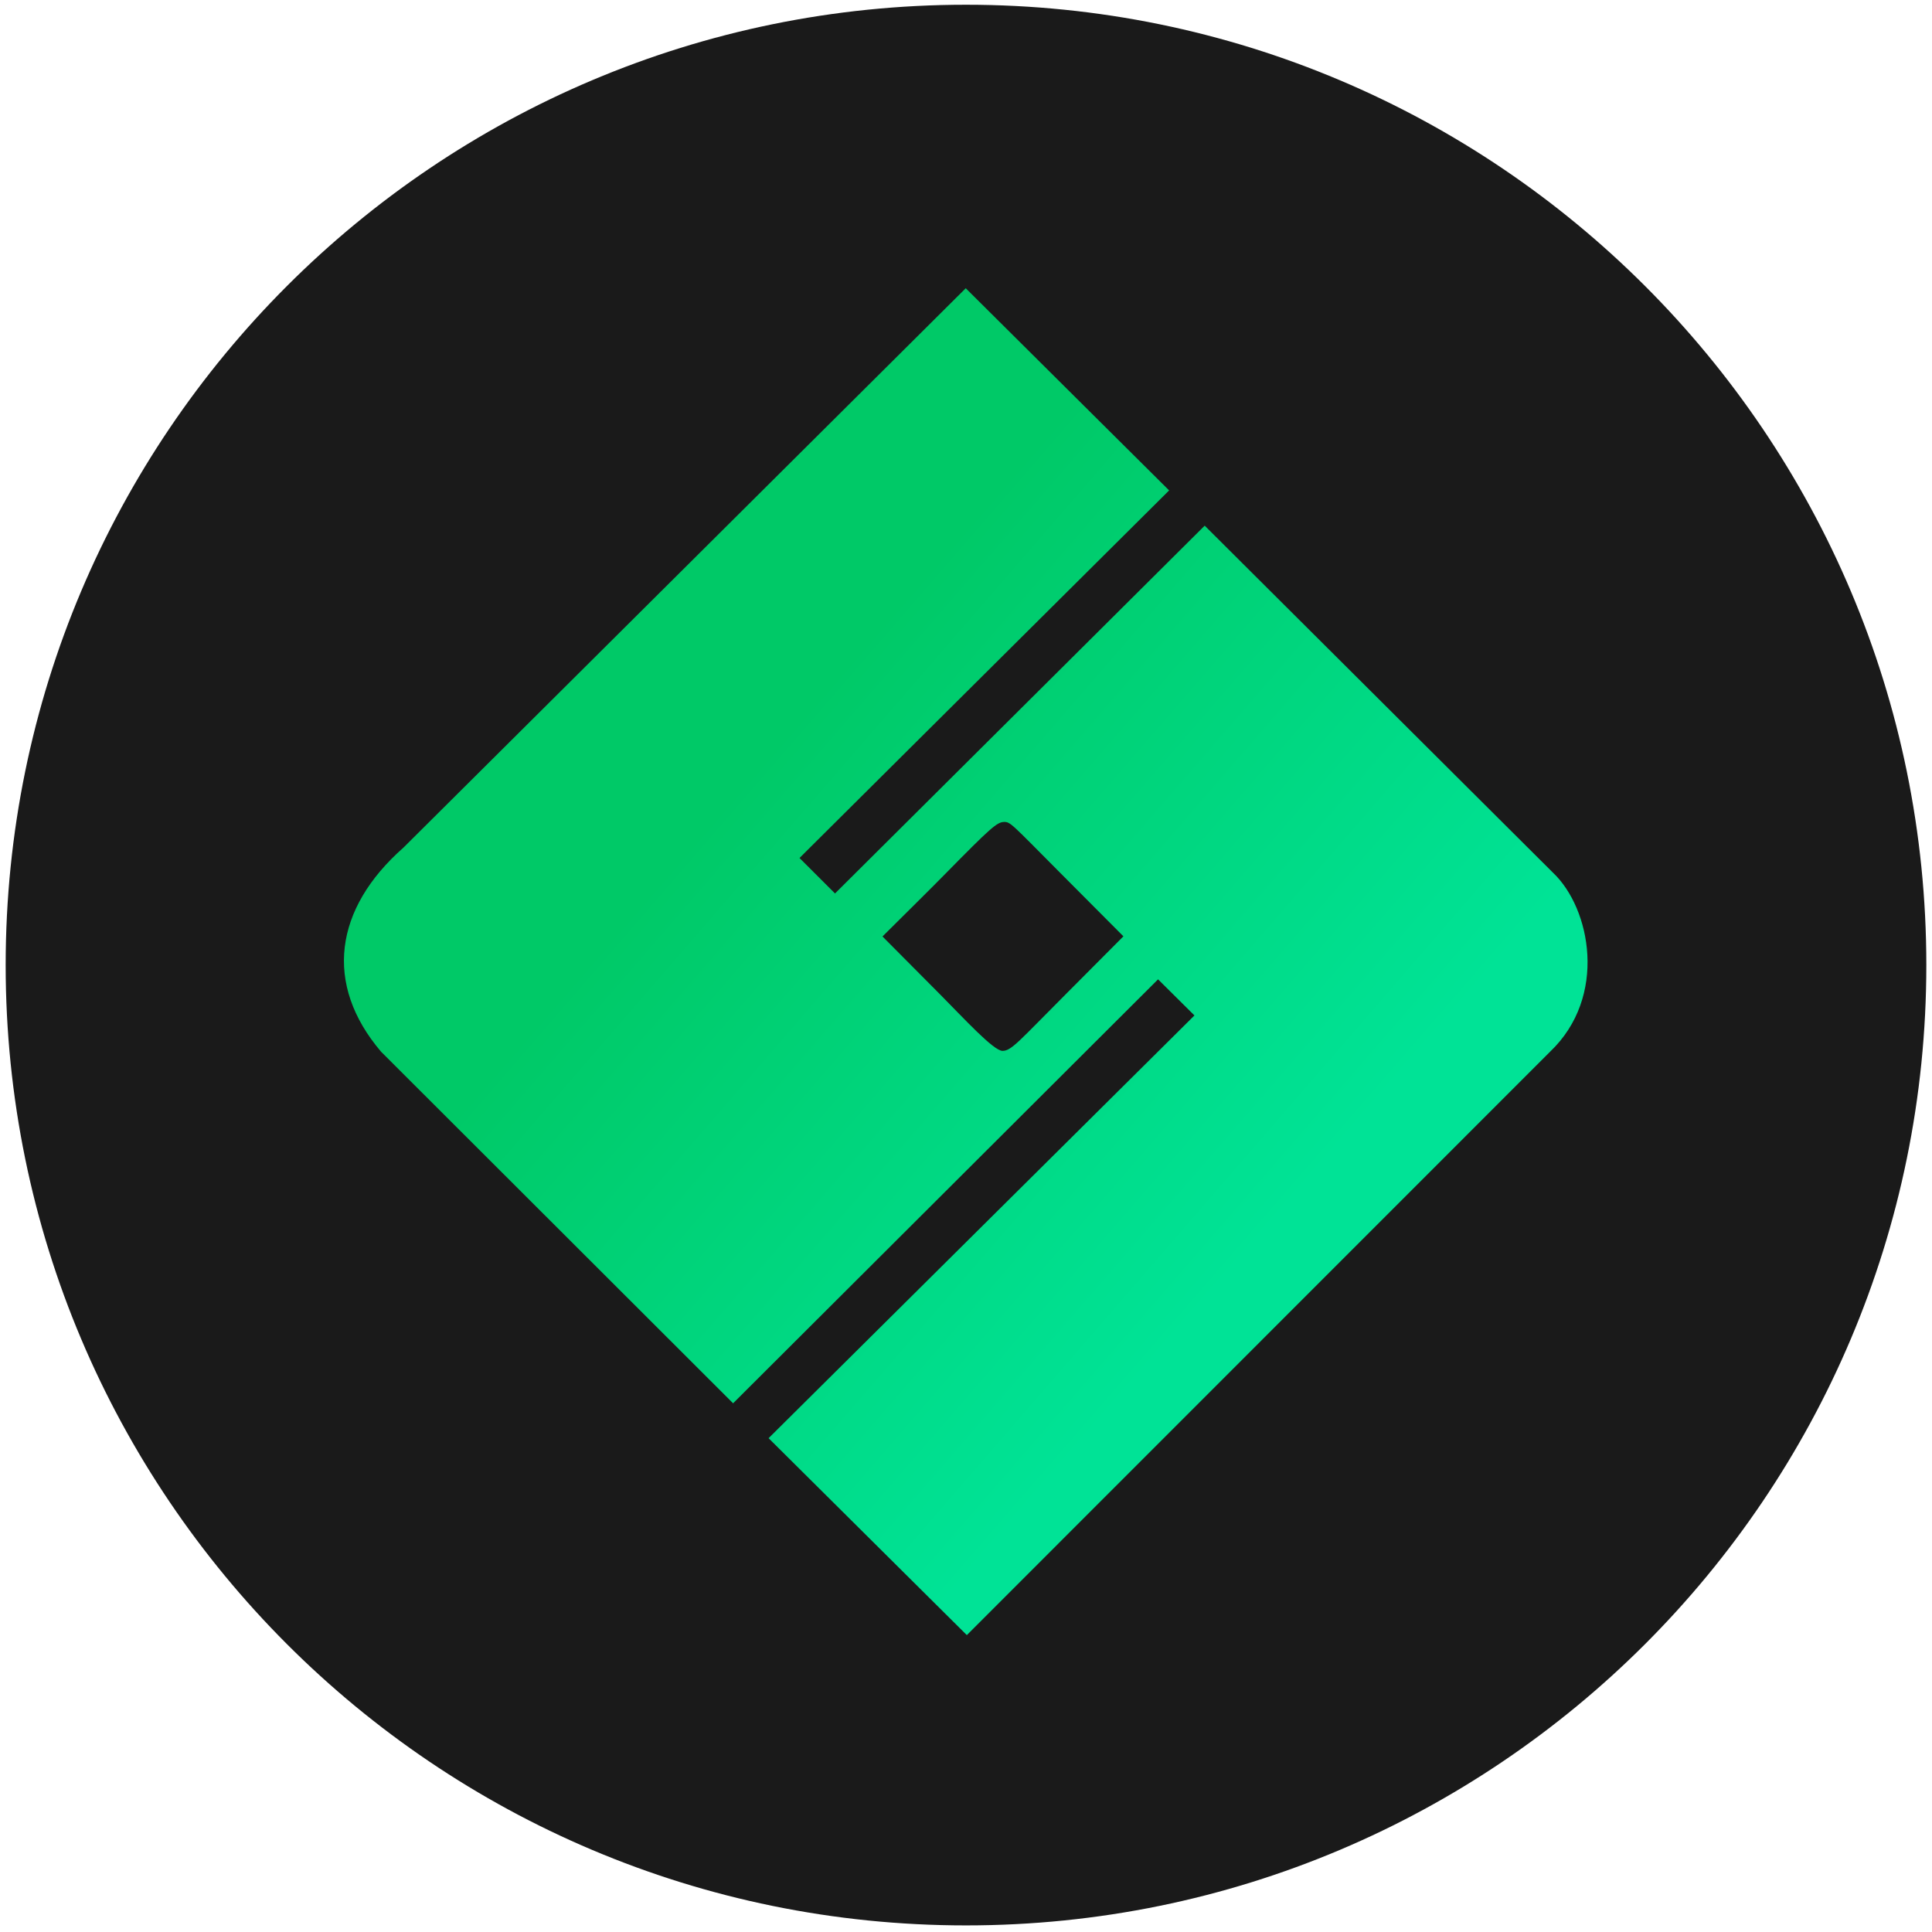
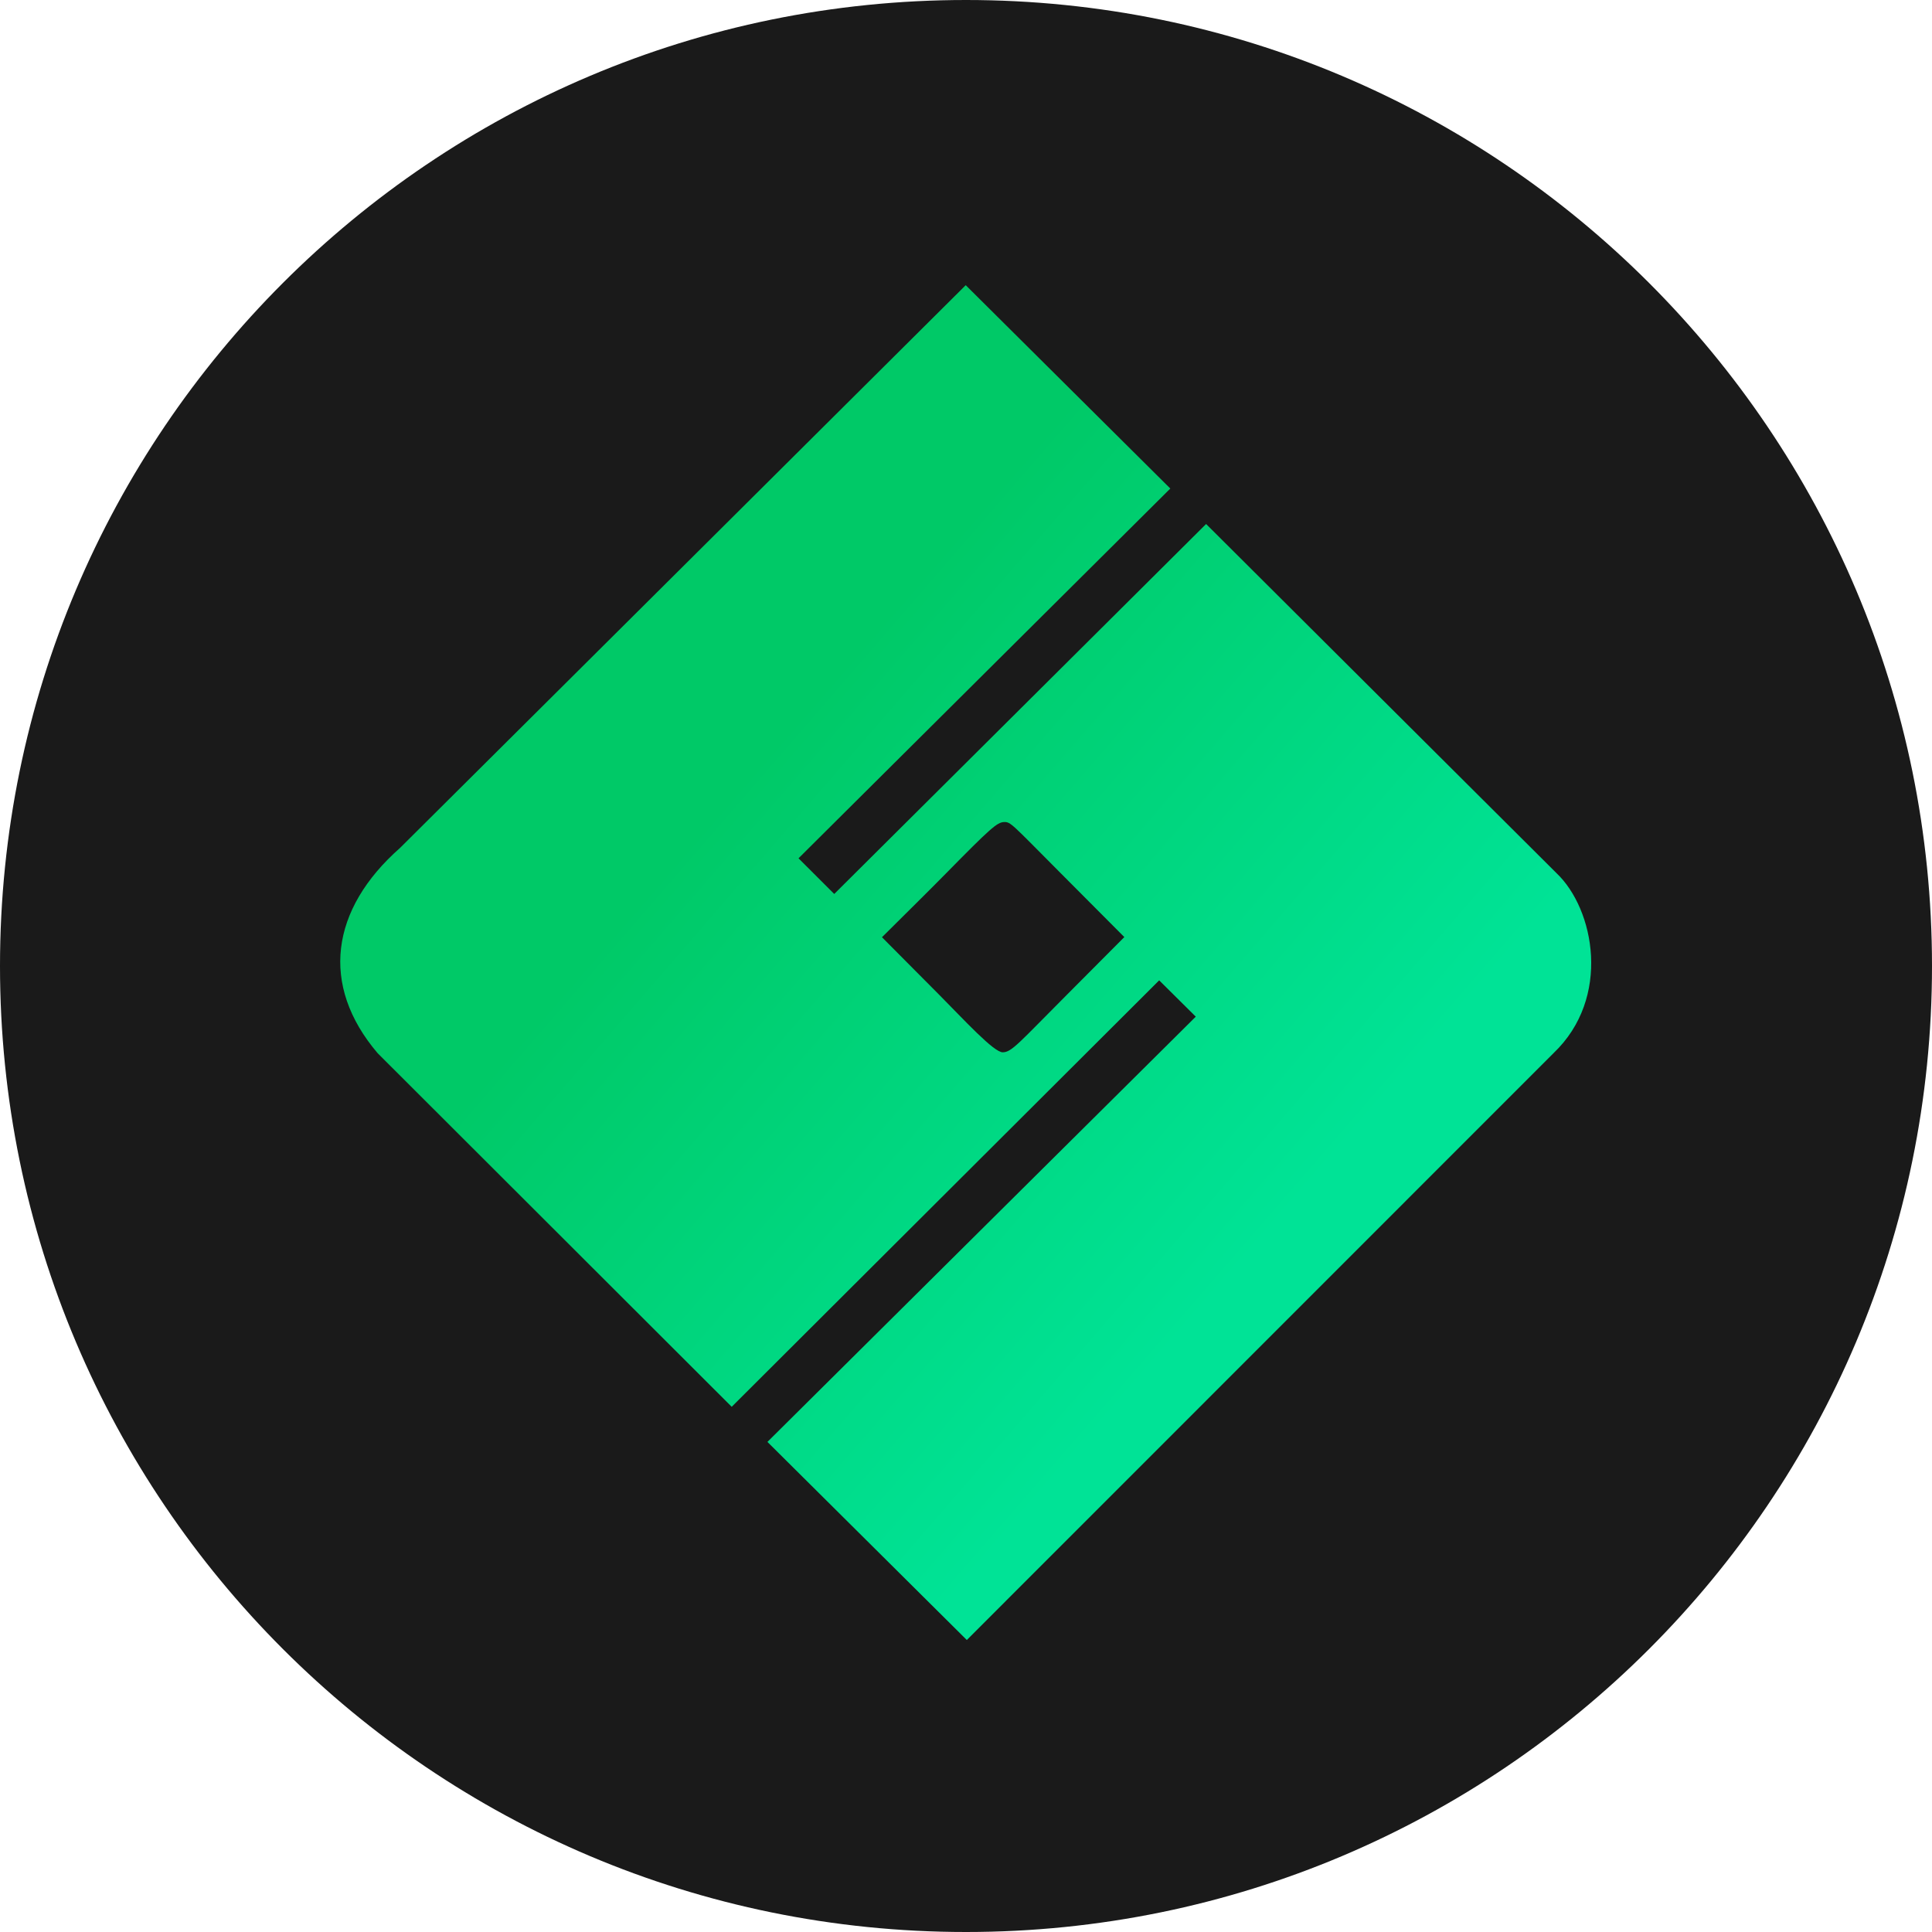
- <svg xmlns="http://www.w3.org/2000/svg" width="1024" height="1024" version="1.1" viewBox="0 0 1043 1043">
+ <svg xmlns="http://www.w3.org/2000/svg" width="1024" height="1024" version="1.1" viewBox="0 0 1024 1024">
  <defs>
-     <linearGradient id="linearGradient38222" x1="70.486" x2="347.99" y1="-127.48" y2="112.95" gradientTransform="matrix(1.0193 0 0 1.0203 444.01 418.37)" gradientUnits="userSpaceOnUse">
+     <linearGradient id="linearGradient38222" x1="70.486" x2="347.99" y1="-127.48" y2="112.95" gradientTransform="matrix(1.0066 0 0 1.0076 435.47 410.64)" gradientUnits="userSpaceOnUse">
      <stop stop-color="#00c967" offset="0" />
      <stop stop-color="#00e396" offset="1" />
    </linearGradient>
  </defs>
-   <circle cx="521.5" cy="521" r="518.44" fill="#1a1a1a" stroke-width=".994" />
-   <path d="m414.93 776.41 229.9-228.22-19.645-19.487-229.42 228.87-190.04-189.8c-31.061-36.489-25.273-77.258 12.084-110.19l303.55-301.97 109.8 109.14-199.54 198.44 19.166 19.146 199.58-198.56 188.01 187.33c20.46 19.348 29.576 66.991-1.538 96.644l-314.89 314.97zm160.81-240.06 30.74-30.875-34.332-34.471c-26.272-26.378-26.652-27.424-30.302-27.254-3.65 0.171-7.209 3.258-31.255 27.736-8.79 8.948-19.626 19.611-34.175 34.07l30.961 31.148c12.857 12.935 28.979 30.607 33.83 30.607 4.852 0 8.757-5.134 34.533-30.962z" fill="url(#linearGradient38222)" stroke-width="1.592" />
+   <circle cx="512" cy="512" r="512" fill="#1a1a1a" stroke-width=".982" />
+   <path d="m406.75 764.24 227.04-225.39-19.401-19.245-226.57 226.03-187.68-187.44c-30.675-36.036-24.959-76.298 11.934-108.82l299.78-298.22 108.44 107.78-197.06 195.98 18.928 18.908 197.1-196.09 185.67 185c20.206 19.108 29.209 66.159-1.519 95.444l-310.98 311.06zm158.81-237.08 30.358-30.491-33.906-34.043c-25.946-26.05-26.321-27.083-29.926-26.915-3.605 0.169-7.12 3.218-30.867 27.391-8.681 8.837-19.382 19.367-33.75 33.647l30.576 30.761c12.697 12.774 28.619 30.227 33.41 30.227 4.792 0 8.649-5.07 34.104-30.577z" fill="url(#linearGradient38222)" stroke-width="1.572" />
</svg>
